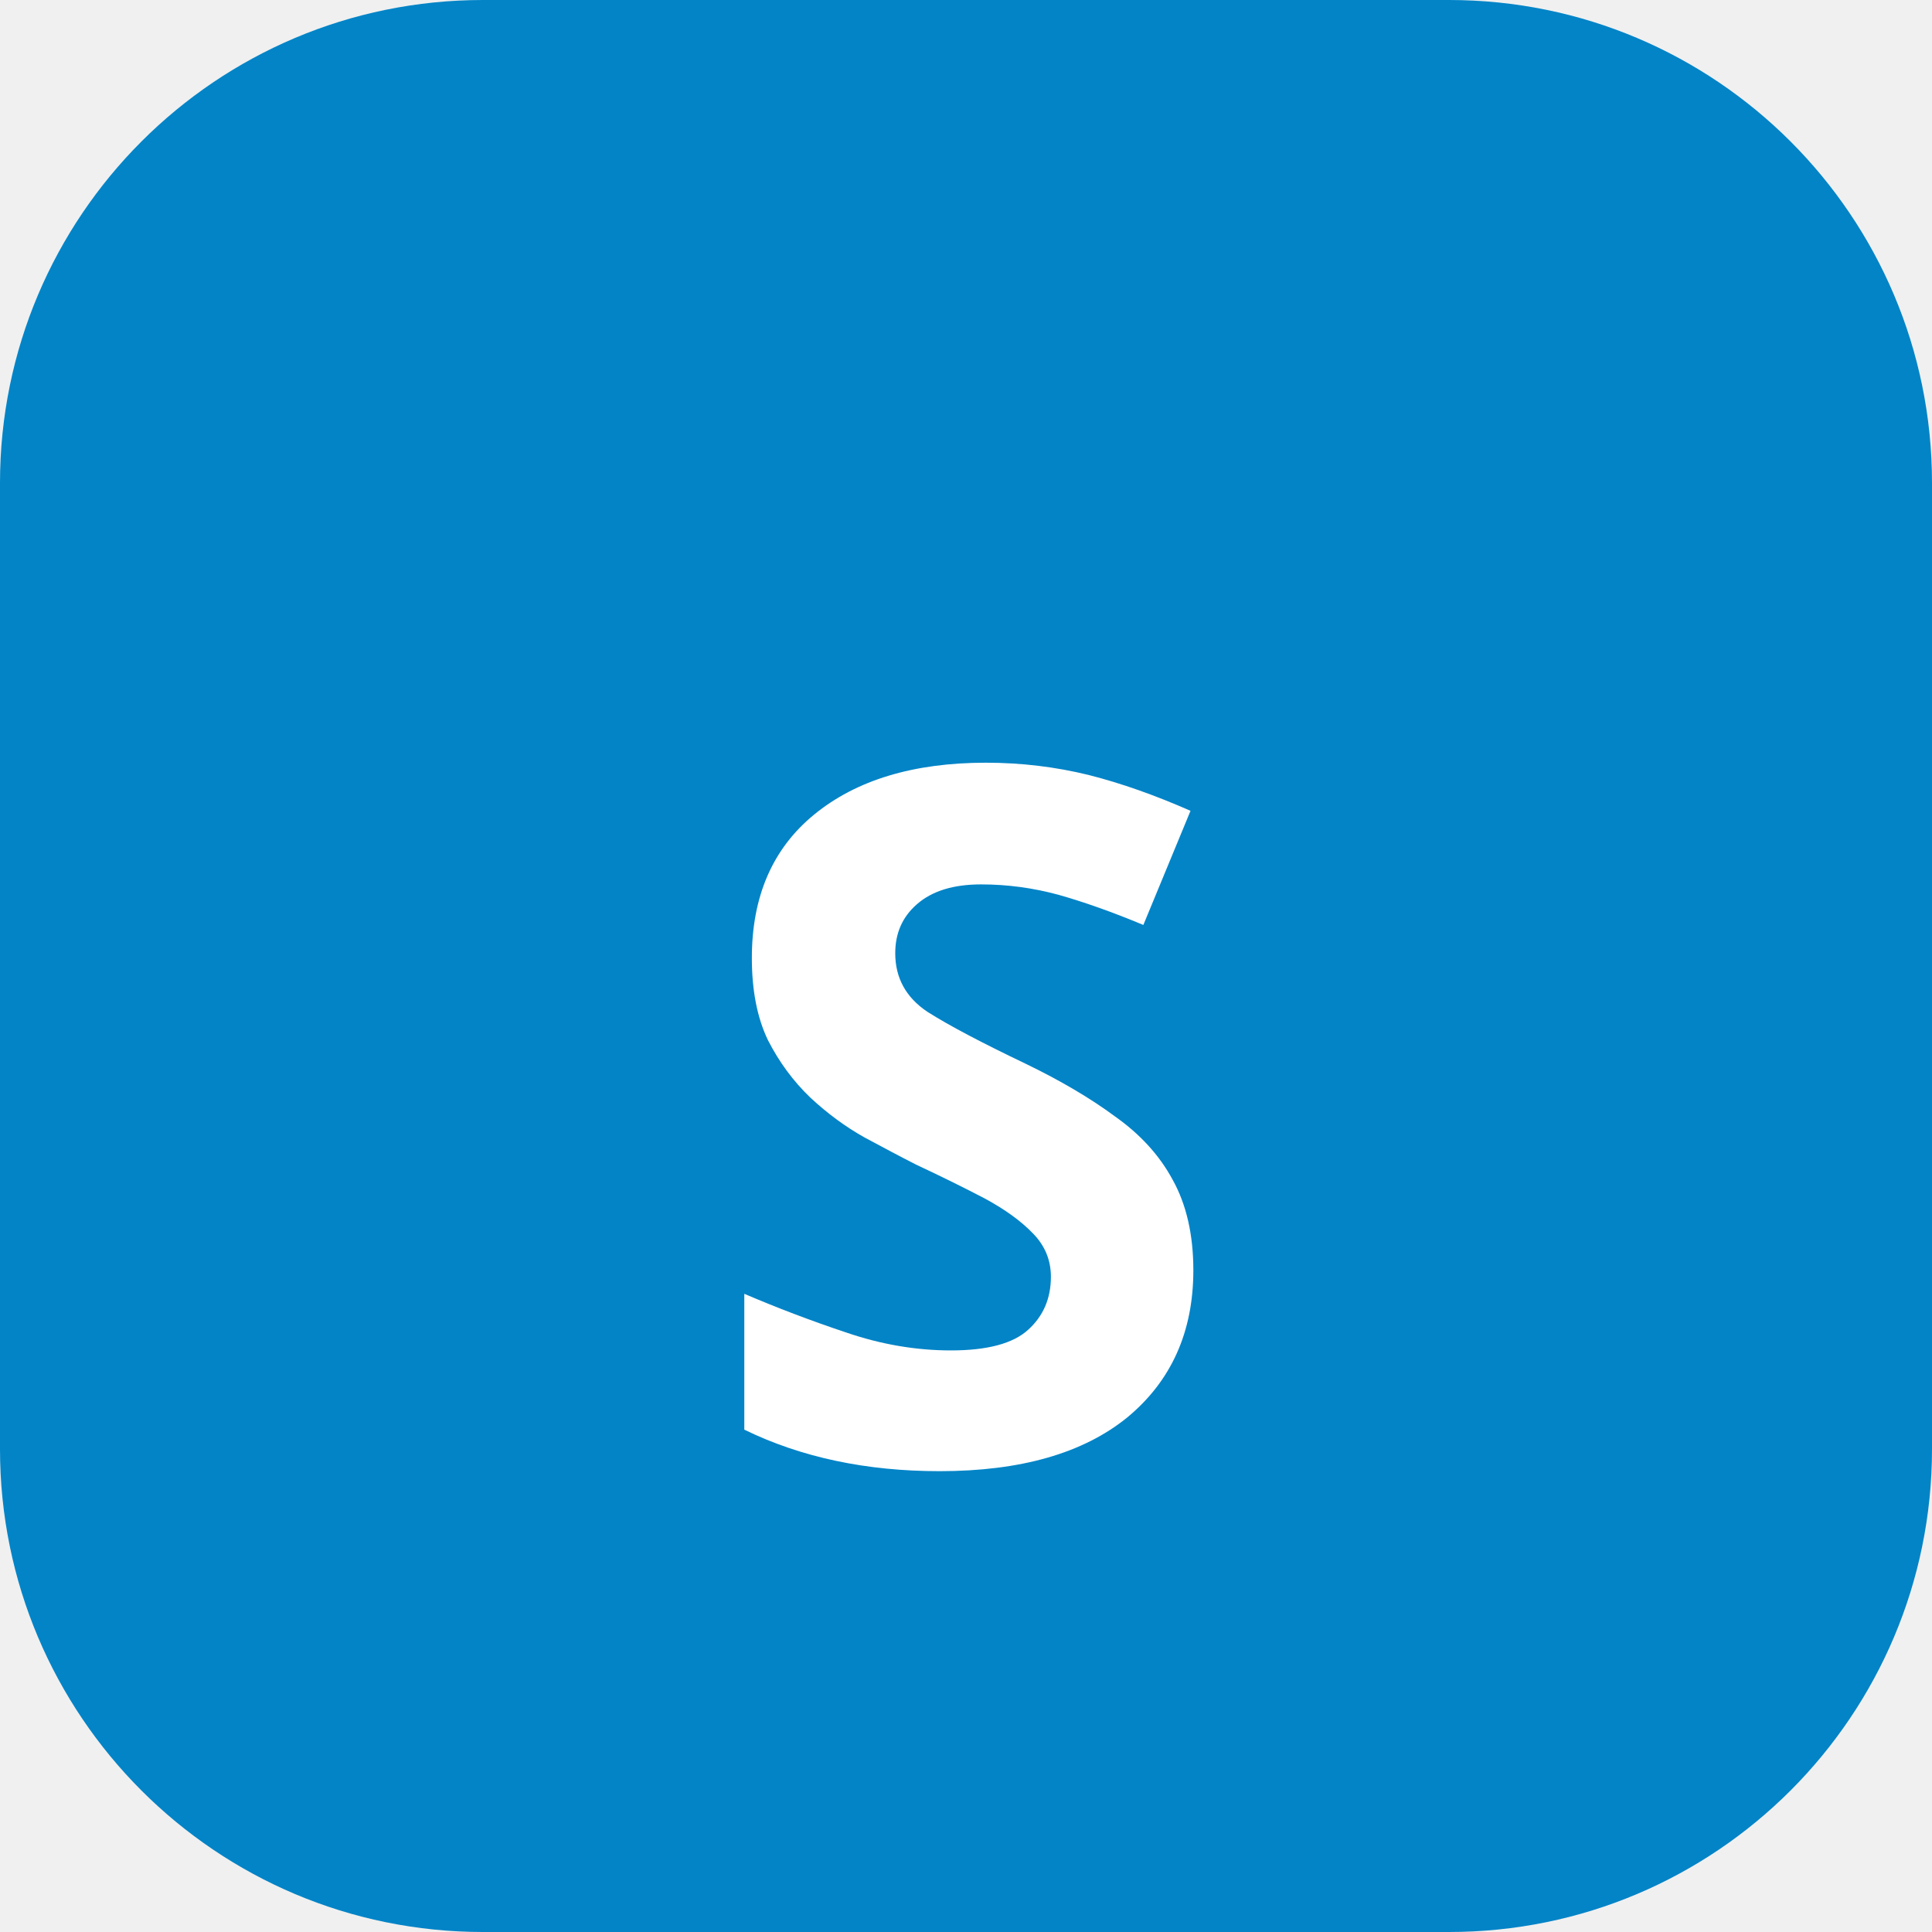
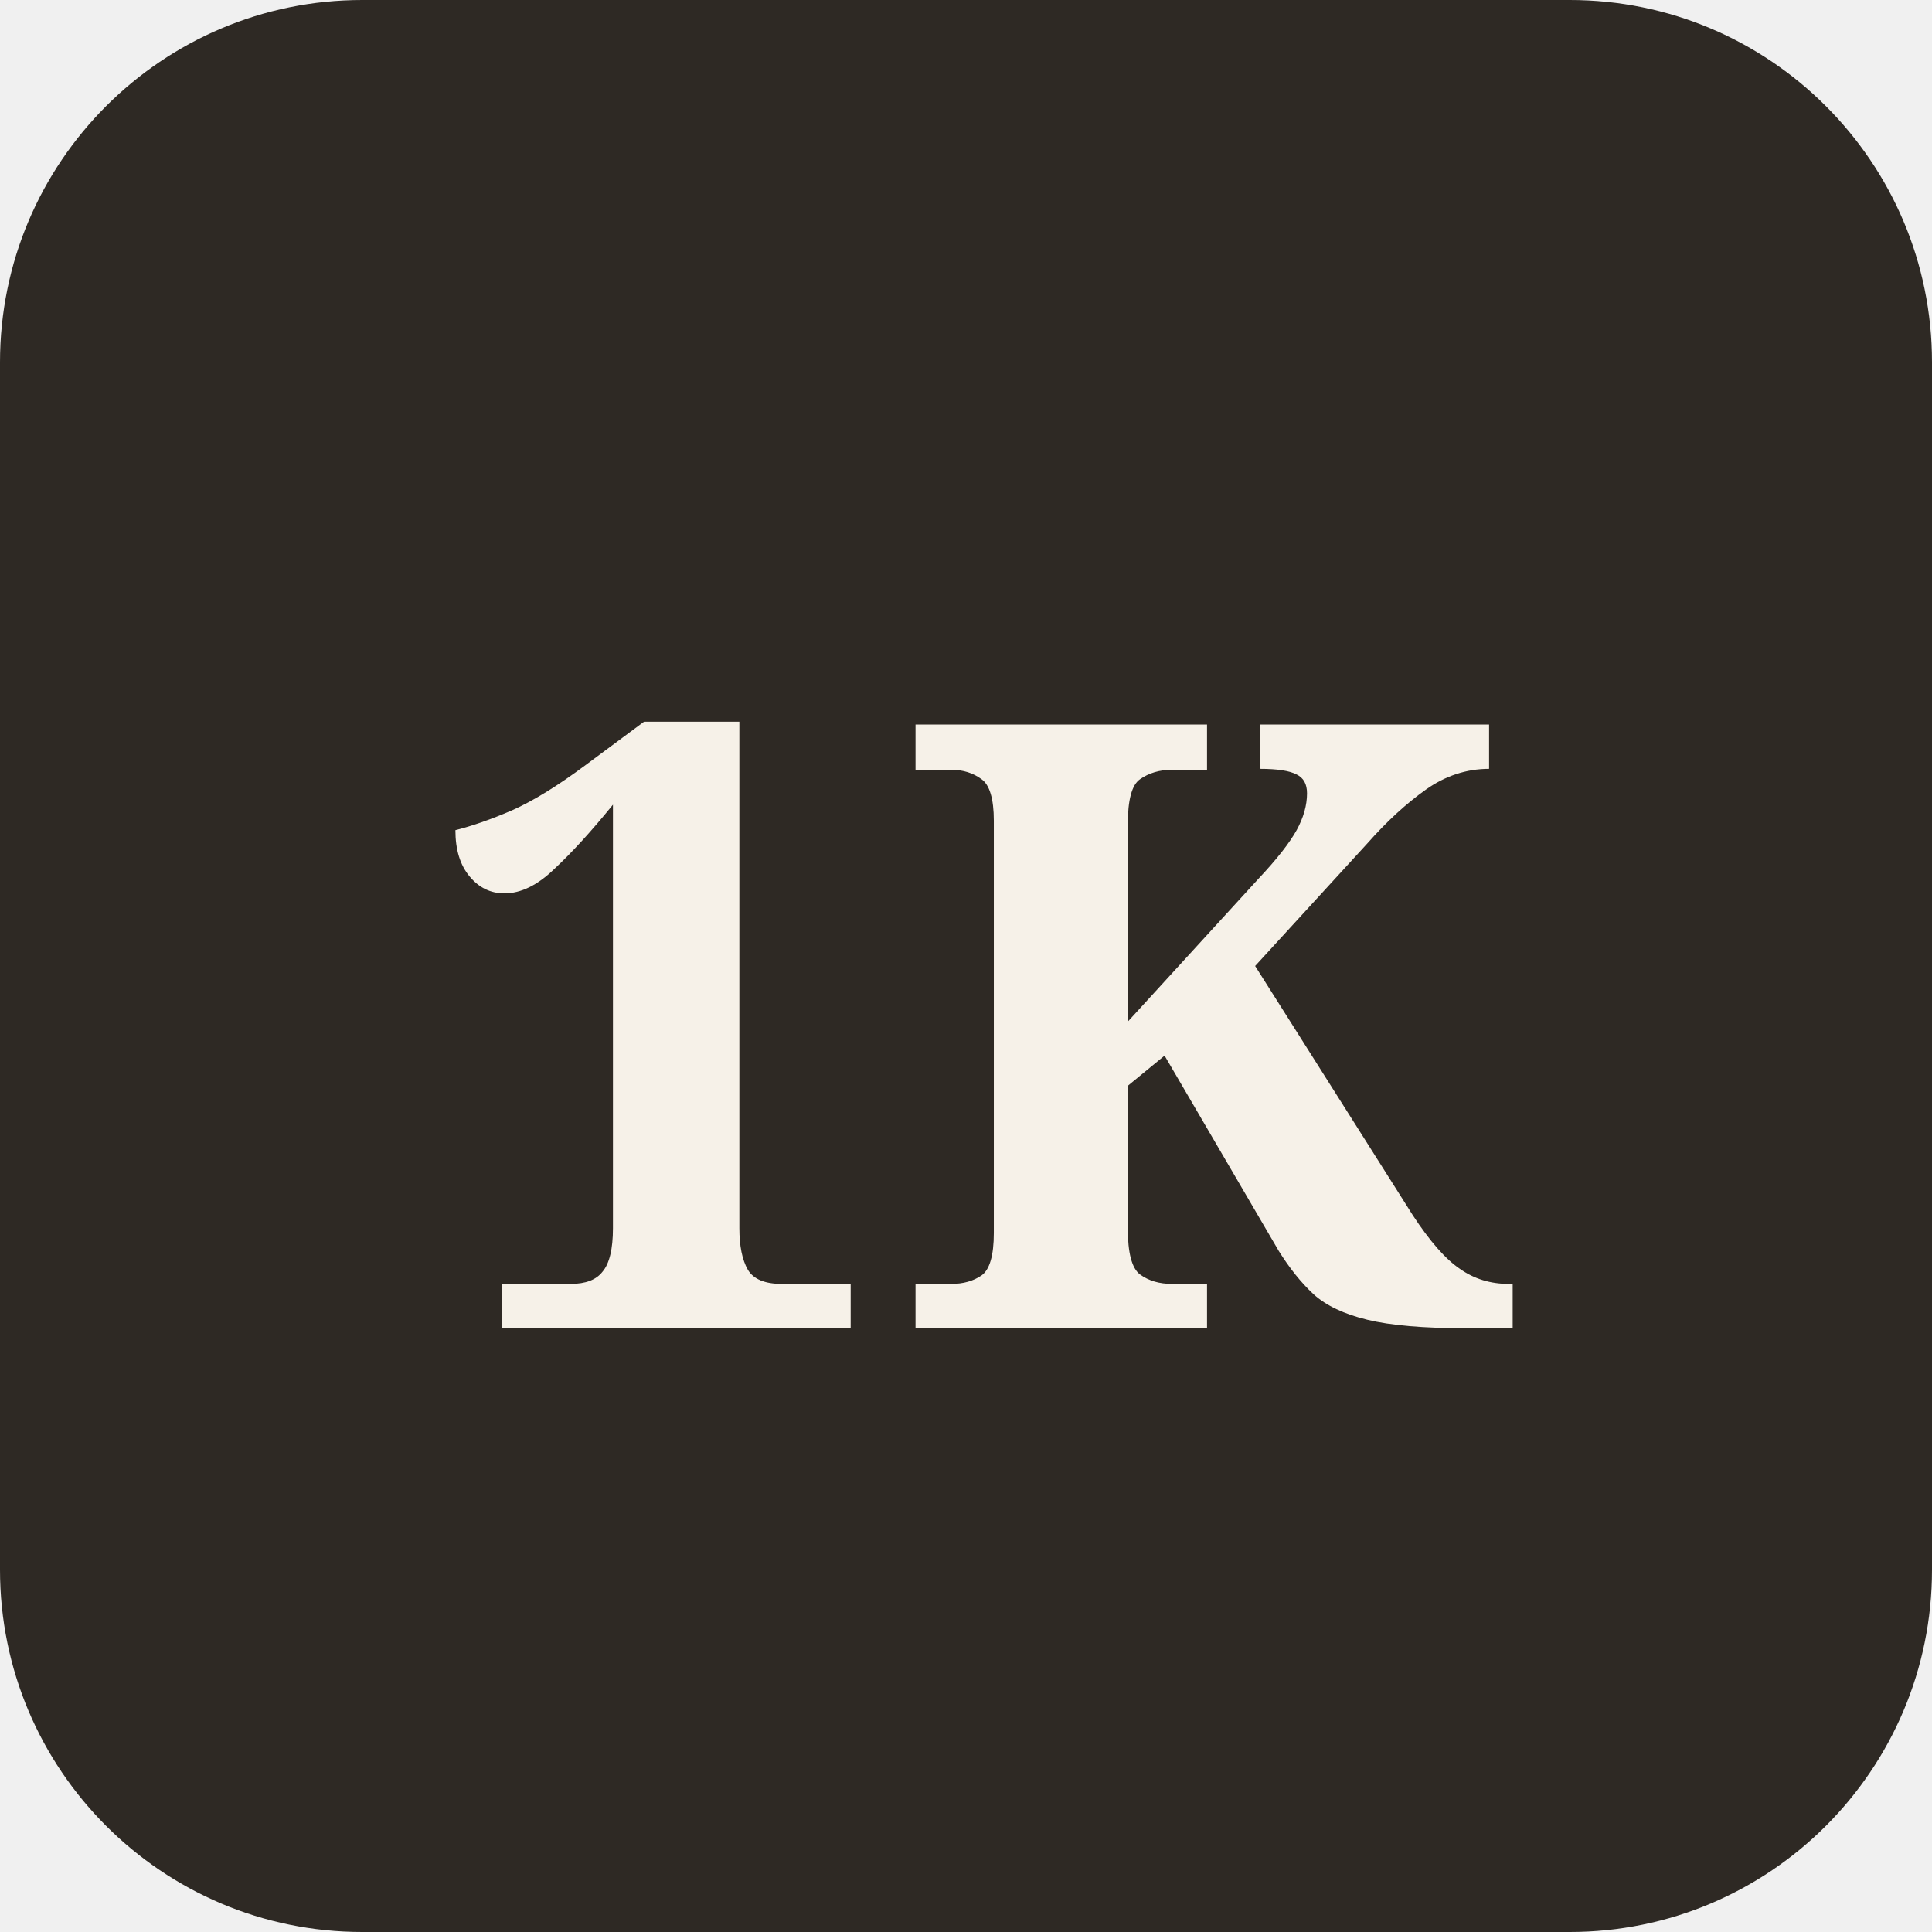
- <svg xmlns="http://www.w3.org/2000/svg" viewBox="0 0 32 32" fill="none">
-   <rect width="32" height="32" rx="8" fill="#0284c7" />
-   <text x="50%" y="58%" dominant-baseline="middle" text-anchor="middle" font-family="sans-serif" font-weight="900" font-size="16" fill="white">S</text>
+ <svg xmlns="http://www.w3.org/2000/svg" viewBox="0 0 32 32">
+   <rect width="32" height="32" rx="6" fill="#2E2924" />
+   <text x="16" y="22" text-anchor="middle" font-family="Georgia, serif" font-size="14" font-weight="600" fill="#F6F1E8">1K</text>
</svg>
